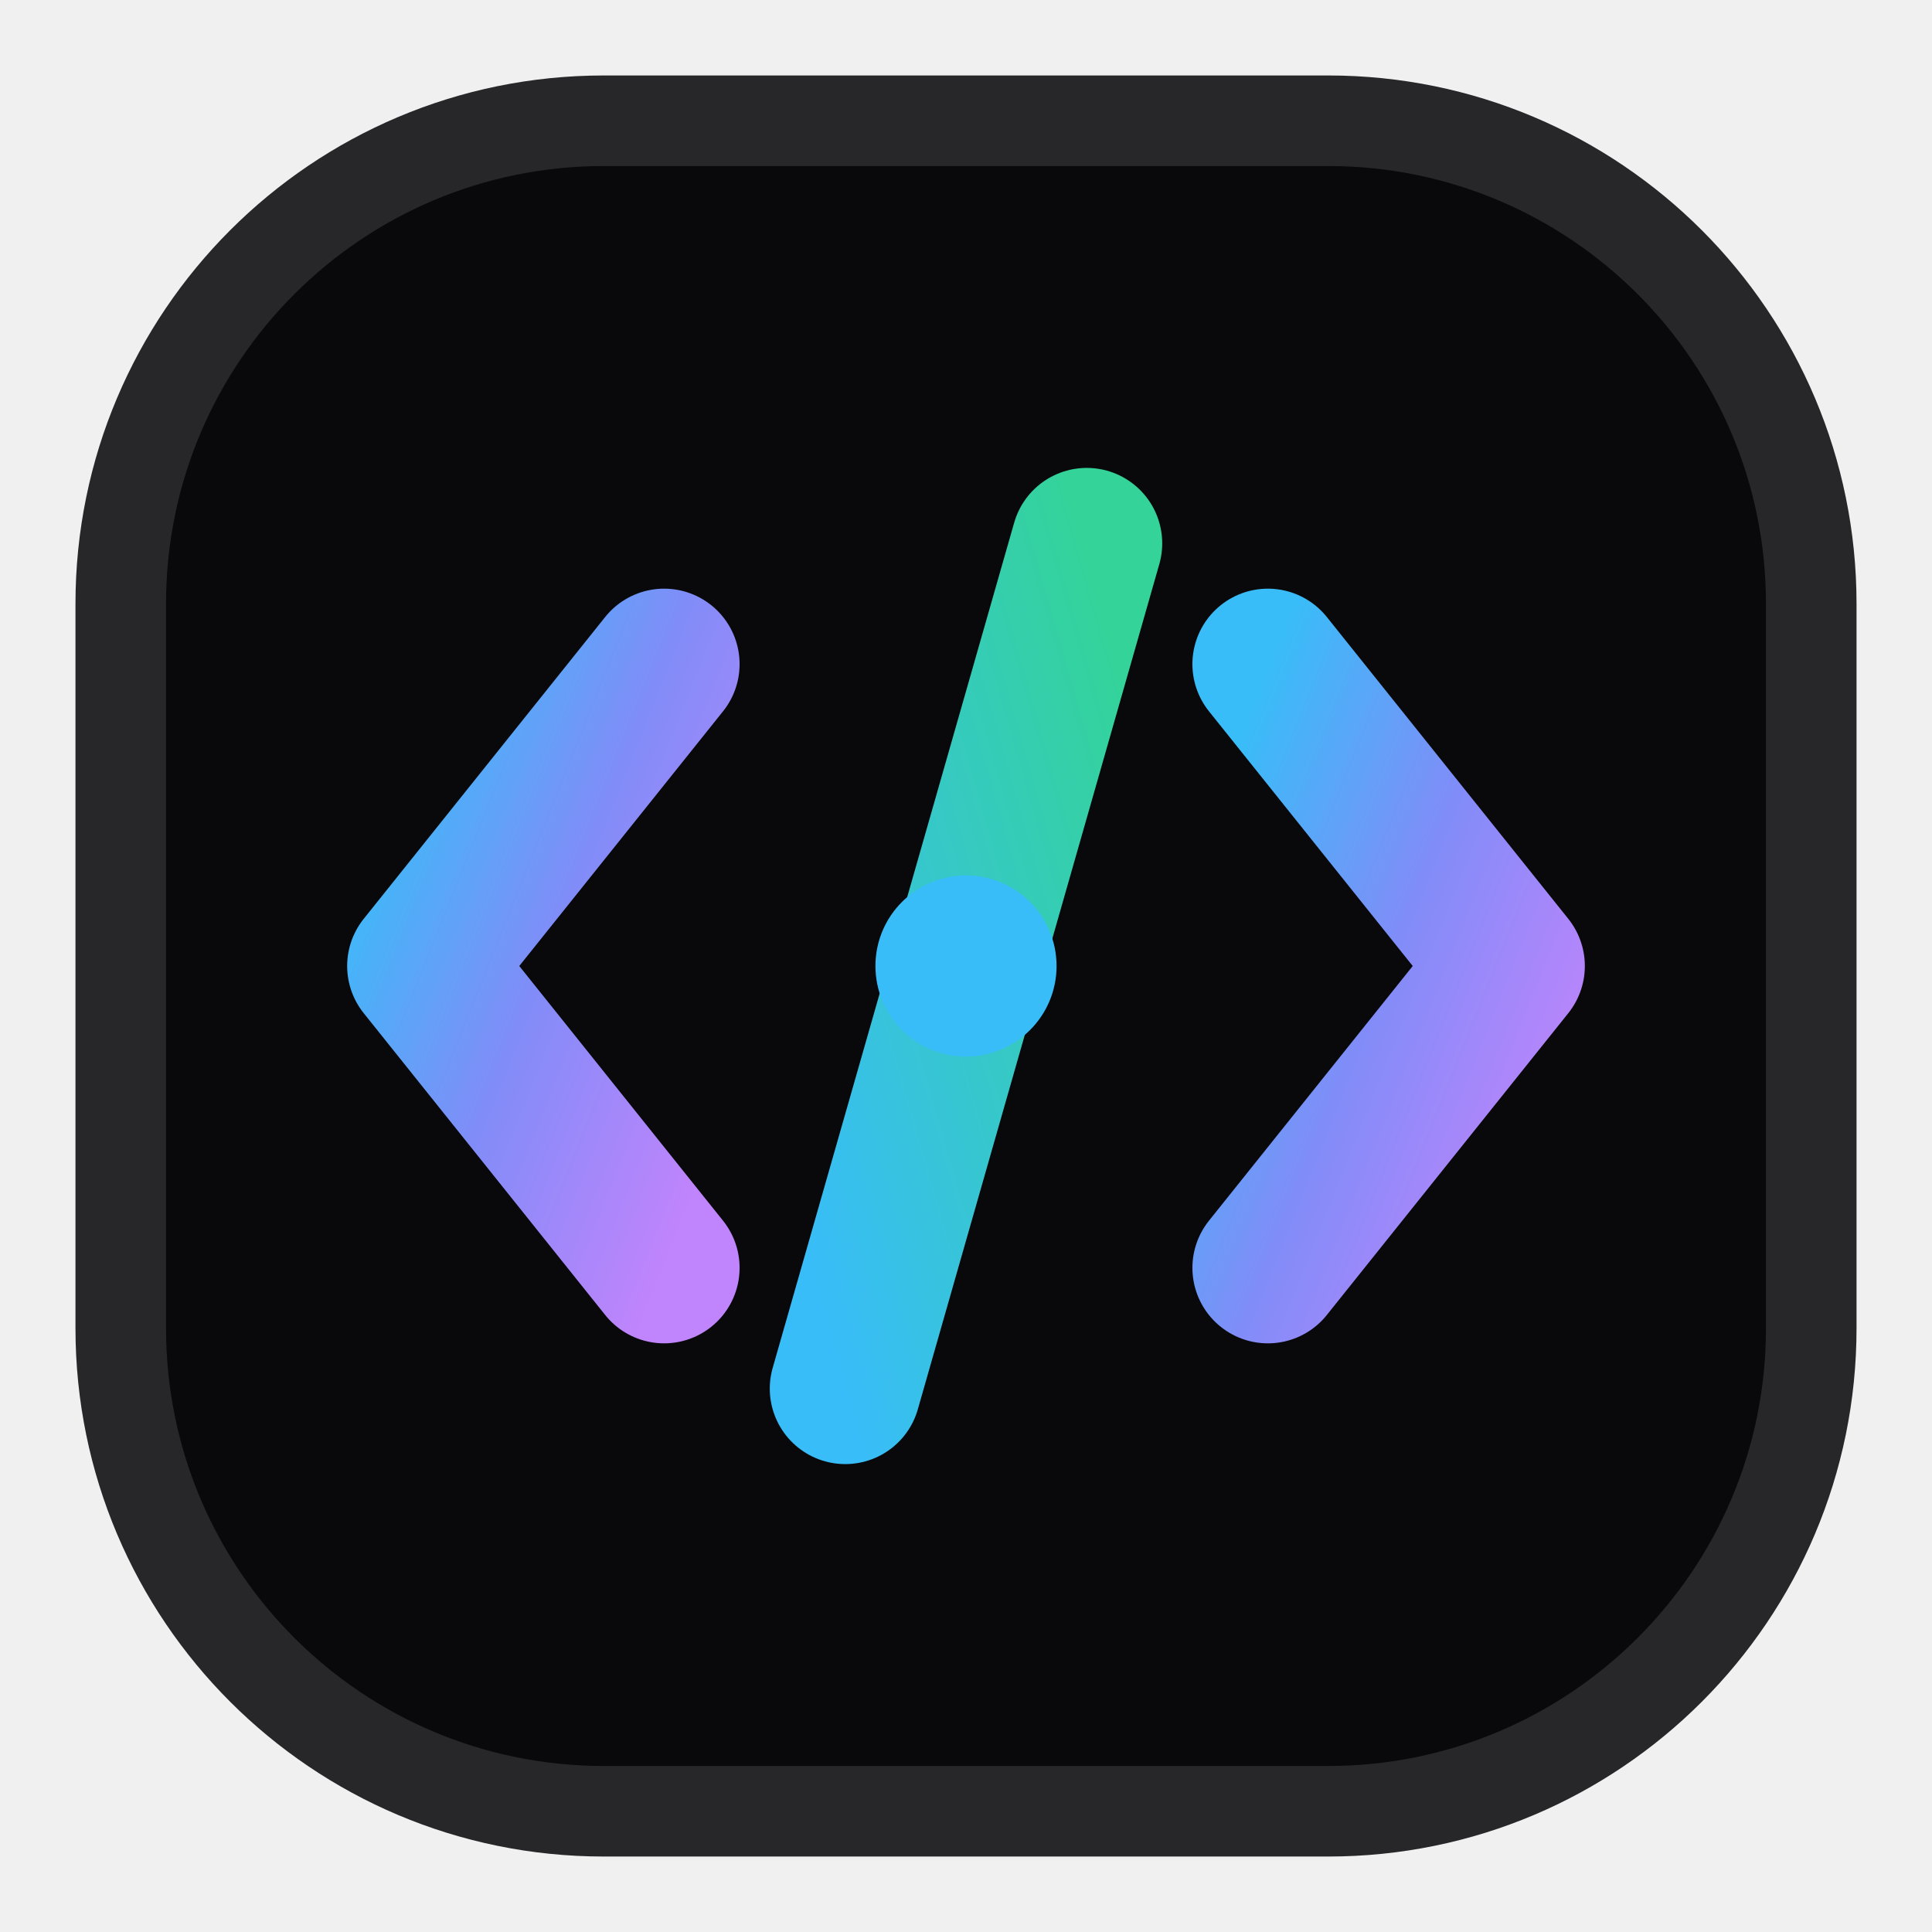
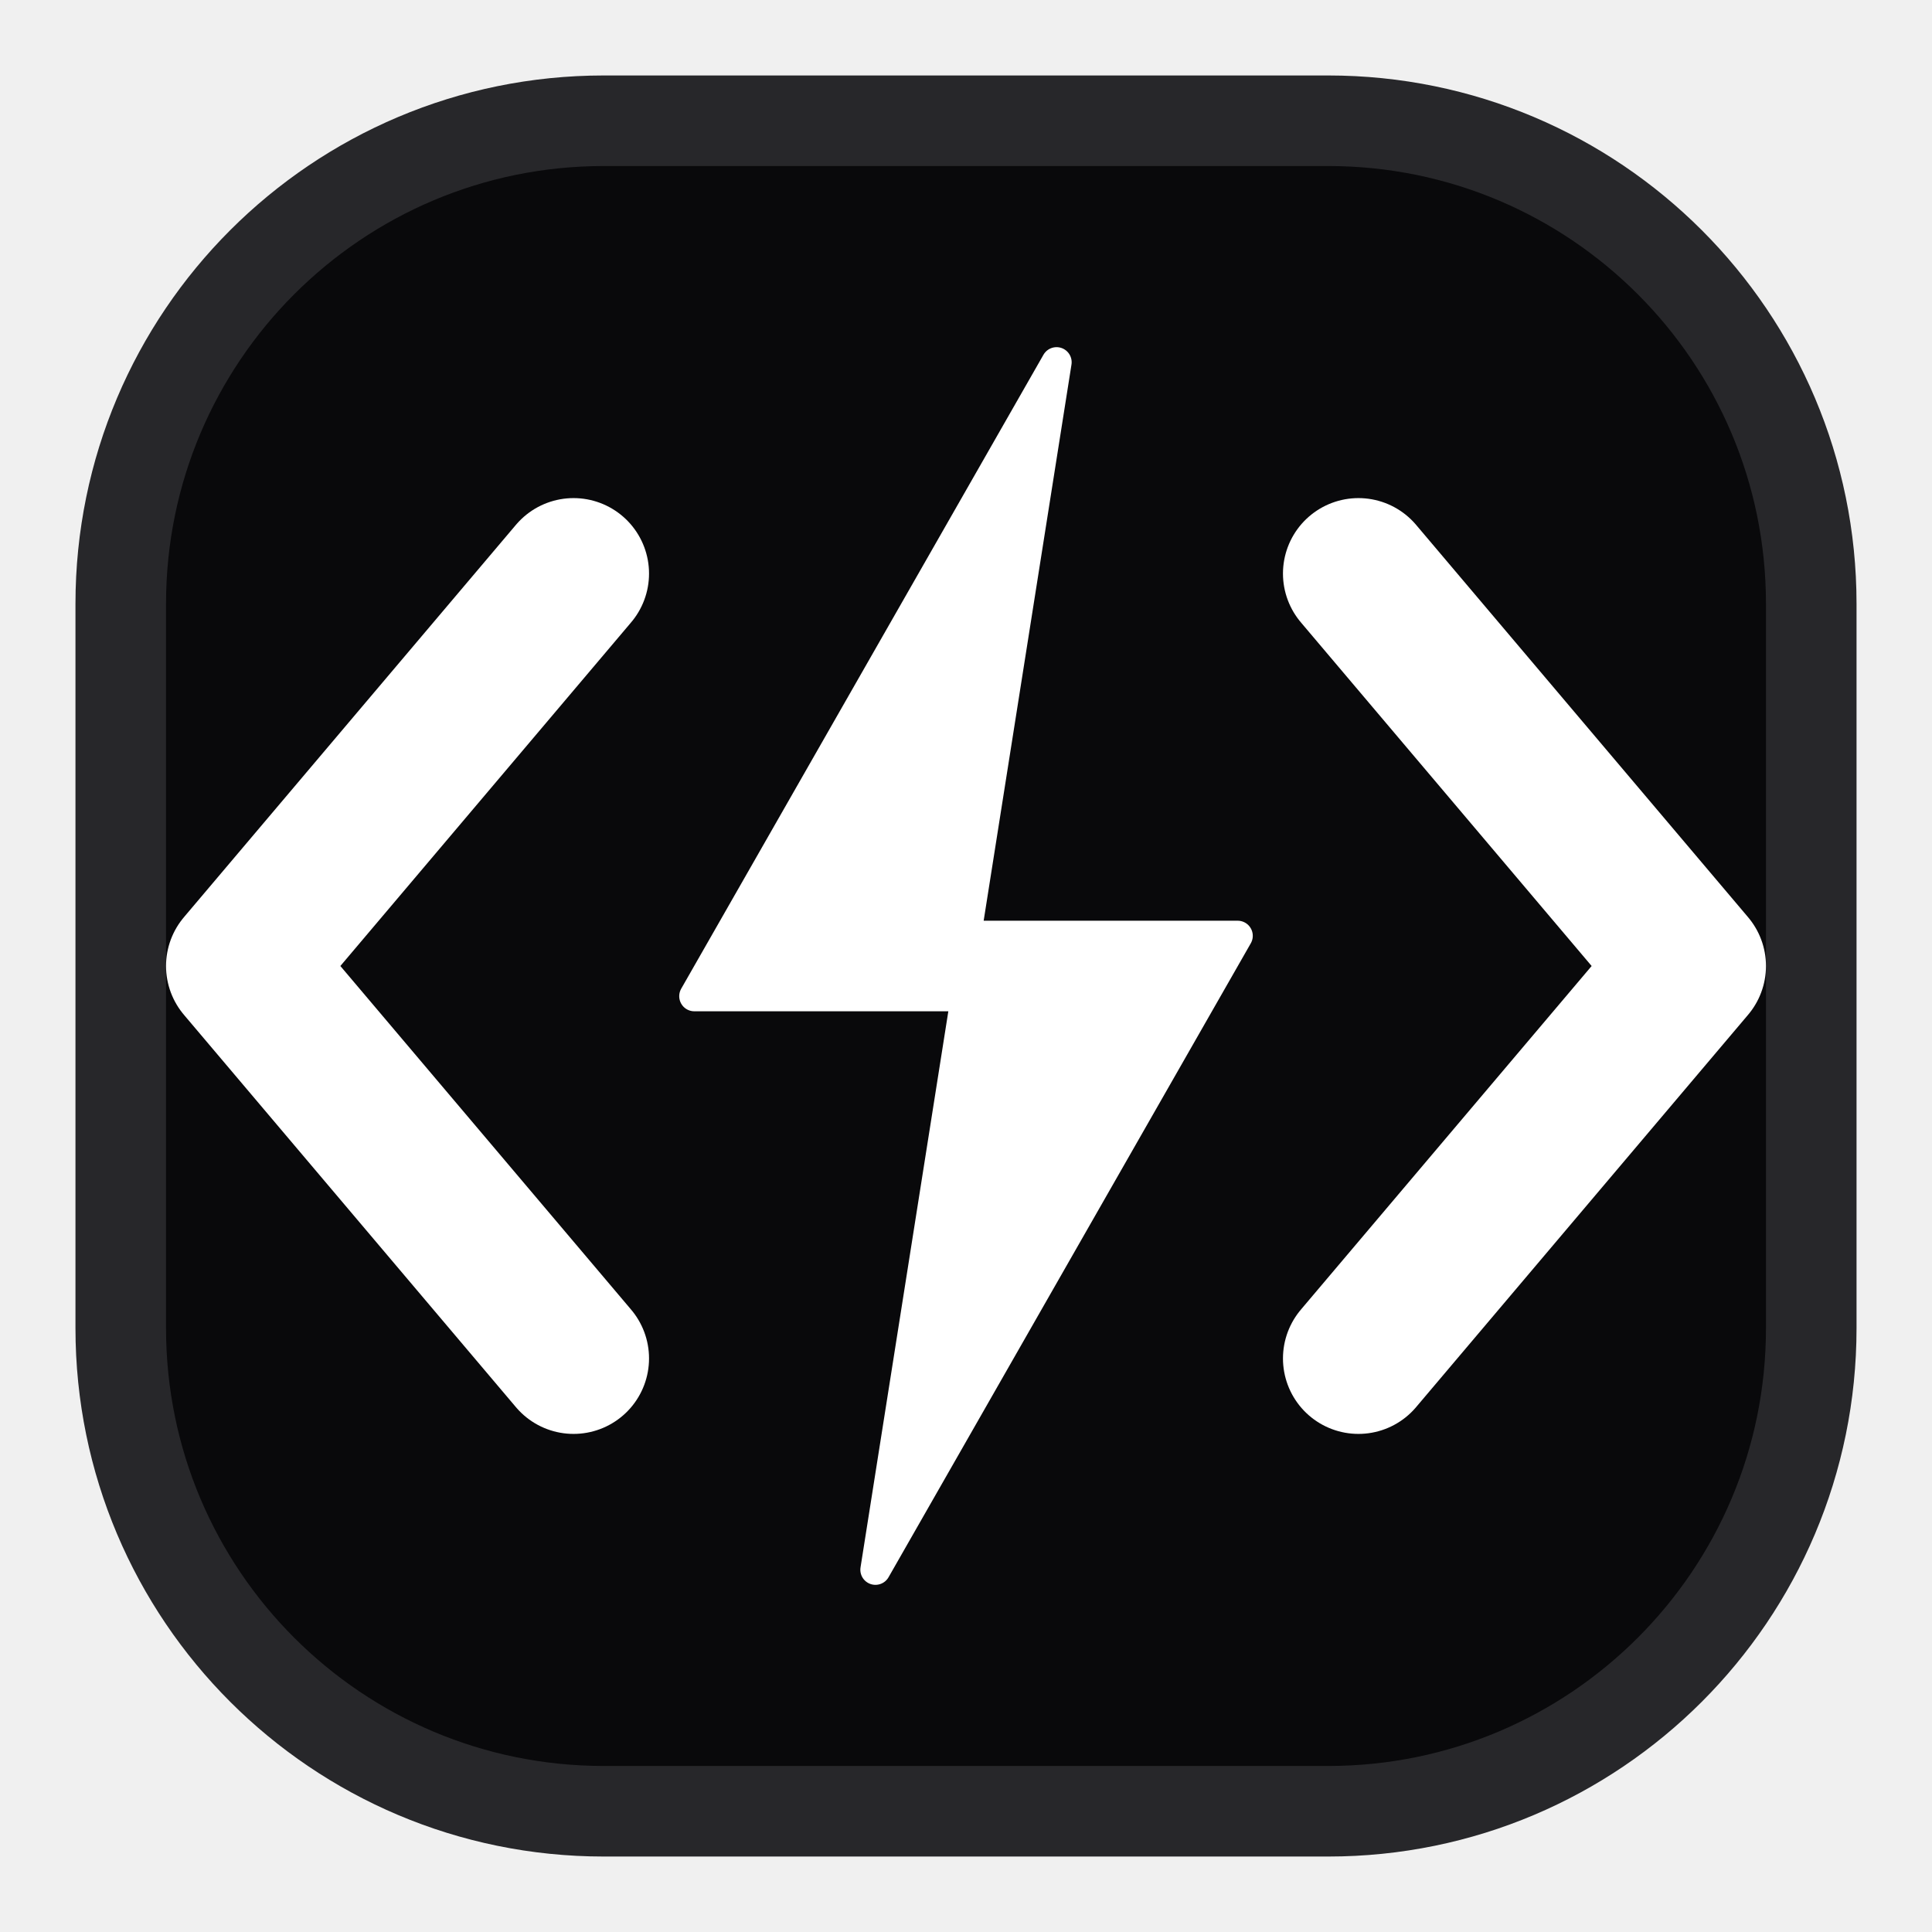
<svg xmlns="http://www.w3.org/2000/svg" width="64" height="64" viewBox="0 0 32 32" fill="none">
-   <defs>
-     <linearGradient id="cm-fav-grad1" x1="0%" y1="0%" x2="100%" y2="100%">
-       <stop offset="0%" stop-color="#38BDF8" />
-       <stop offset="50%" stop-color="#818CF8" />
-       <stop offset="100%" stop-color="#C084FC" />
-     </linearGradient>
-     <linearGradient id="cm-fav-grad2" x1="100%" y1="0%" x2="0%" y2="100%">
-       <stop offset="0%" stop-color="#34D399" />
-       <stop offset="100%" stop-color="#38BDF8" />
-     </linearGradient>
-   </defs>
  <rect x="2" y="2" width="28" height="28" rx="8" fill="#09090b" stroke="#27272a" stroke-width="1.5" />
-   <path d="M11 11L7 16L11 21" stroke="url(#cm-fav-grad1)" stroke-width="2.5" stroke-linecap="round" stroke-linejoin="round" />
-   <path d="M21 11L25 16L21 21" stroke="url(#cm-fav-grad1)" stroke-width="2.5" stroke-linecap="round" stroke-linejoin="round" />
-   <path d="M18 9L14 23" stroke="url(#cm-fav-grad2)" stroke-width="2.5" stroke-linecap="round" />
-   <circle cx="16" cy="16" r="1.5" fill="#38BDF8" />
+   <path d="M9.5 9.5L4 16L9.5 22.5" stroke="#FFFFFF" stroke-width="2.5" stroke-linecap="round" stroke-linejoin="round" />
+   <path d="M22.5 9.5L28 16L22.5 22.5" stroke="#FFFFFF" stroke-width="2.5" stroke-linecap="round" stroke-linejoin="round" />
+   <path d="M17.5 6L11.5 16.5H16L14.5 26L20.5 15.5H16L17.5 6Z" fill="#FFFFFF" stroke="#FFFFFF" stroke-width="0.5" stroke-linejoin="round" />
</svg>
